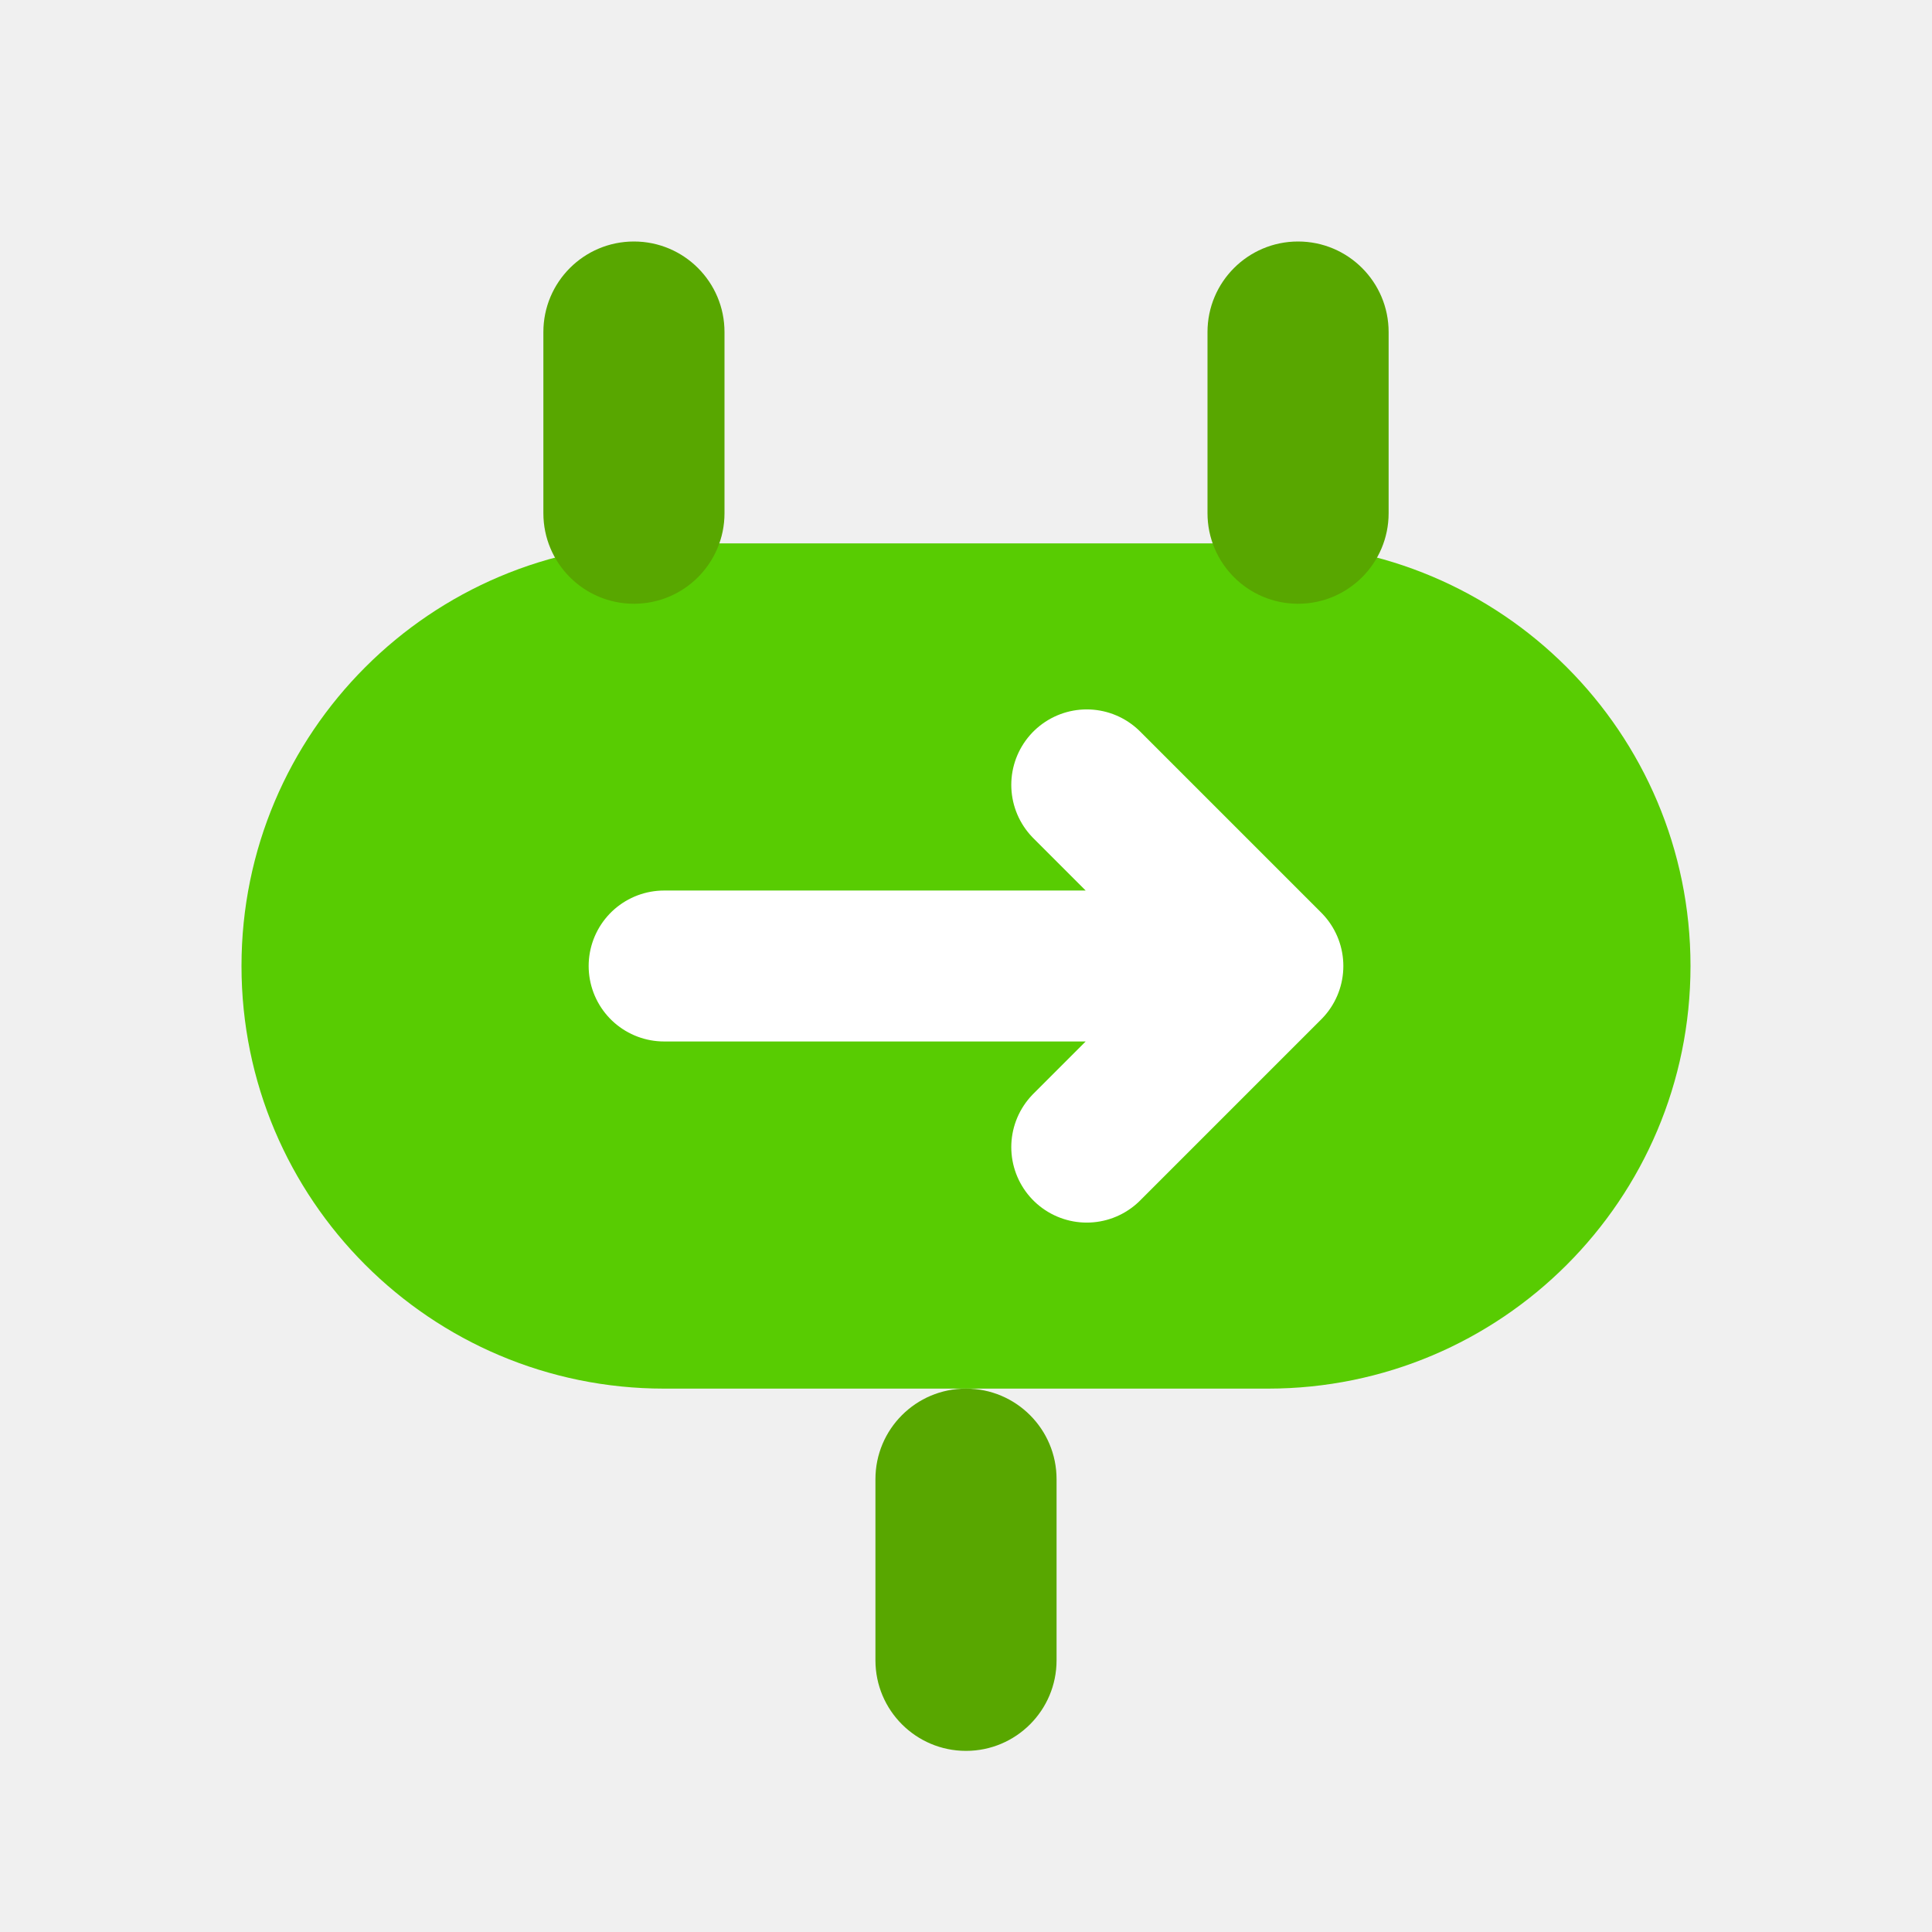
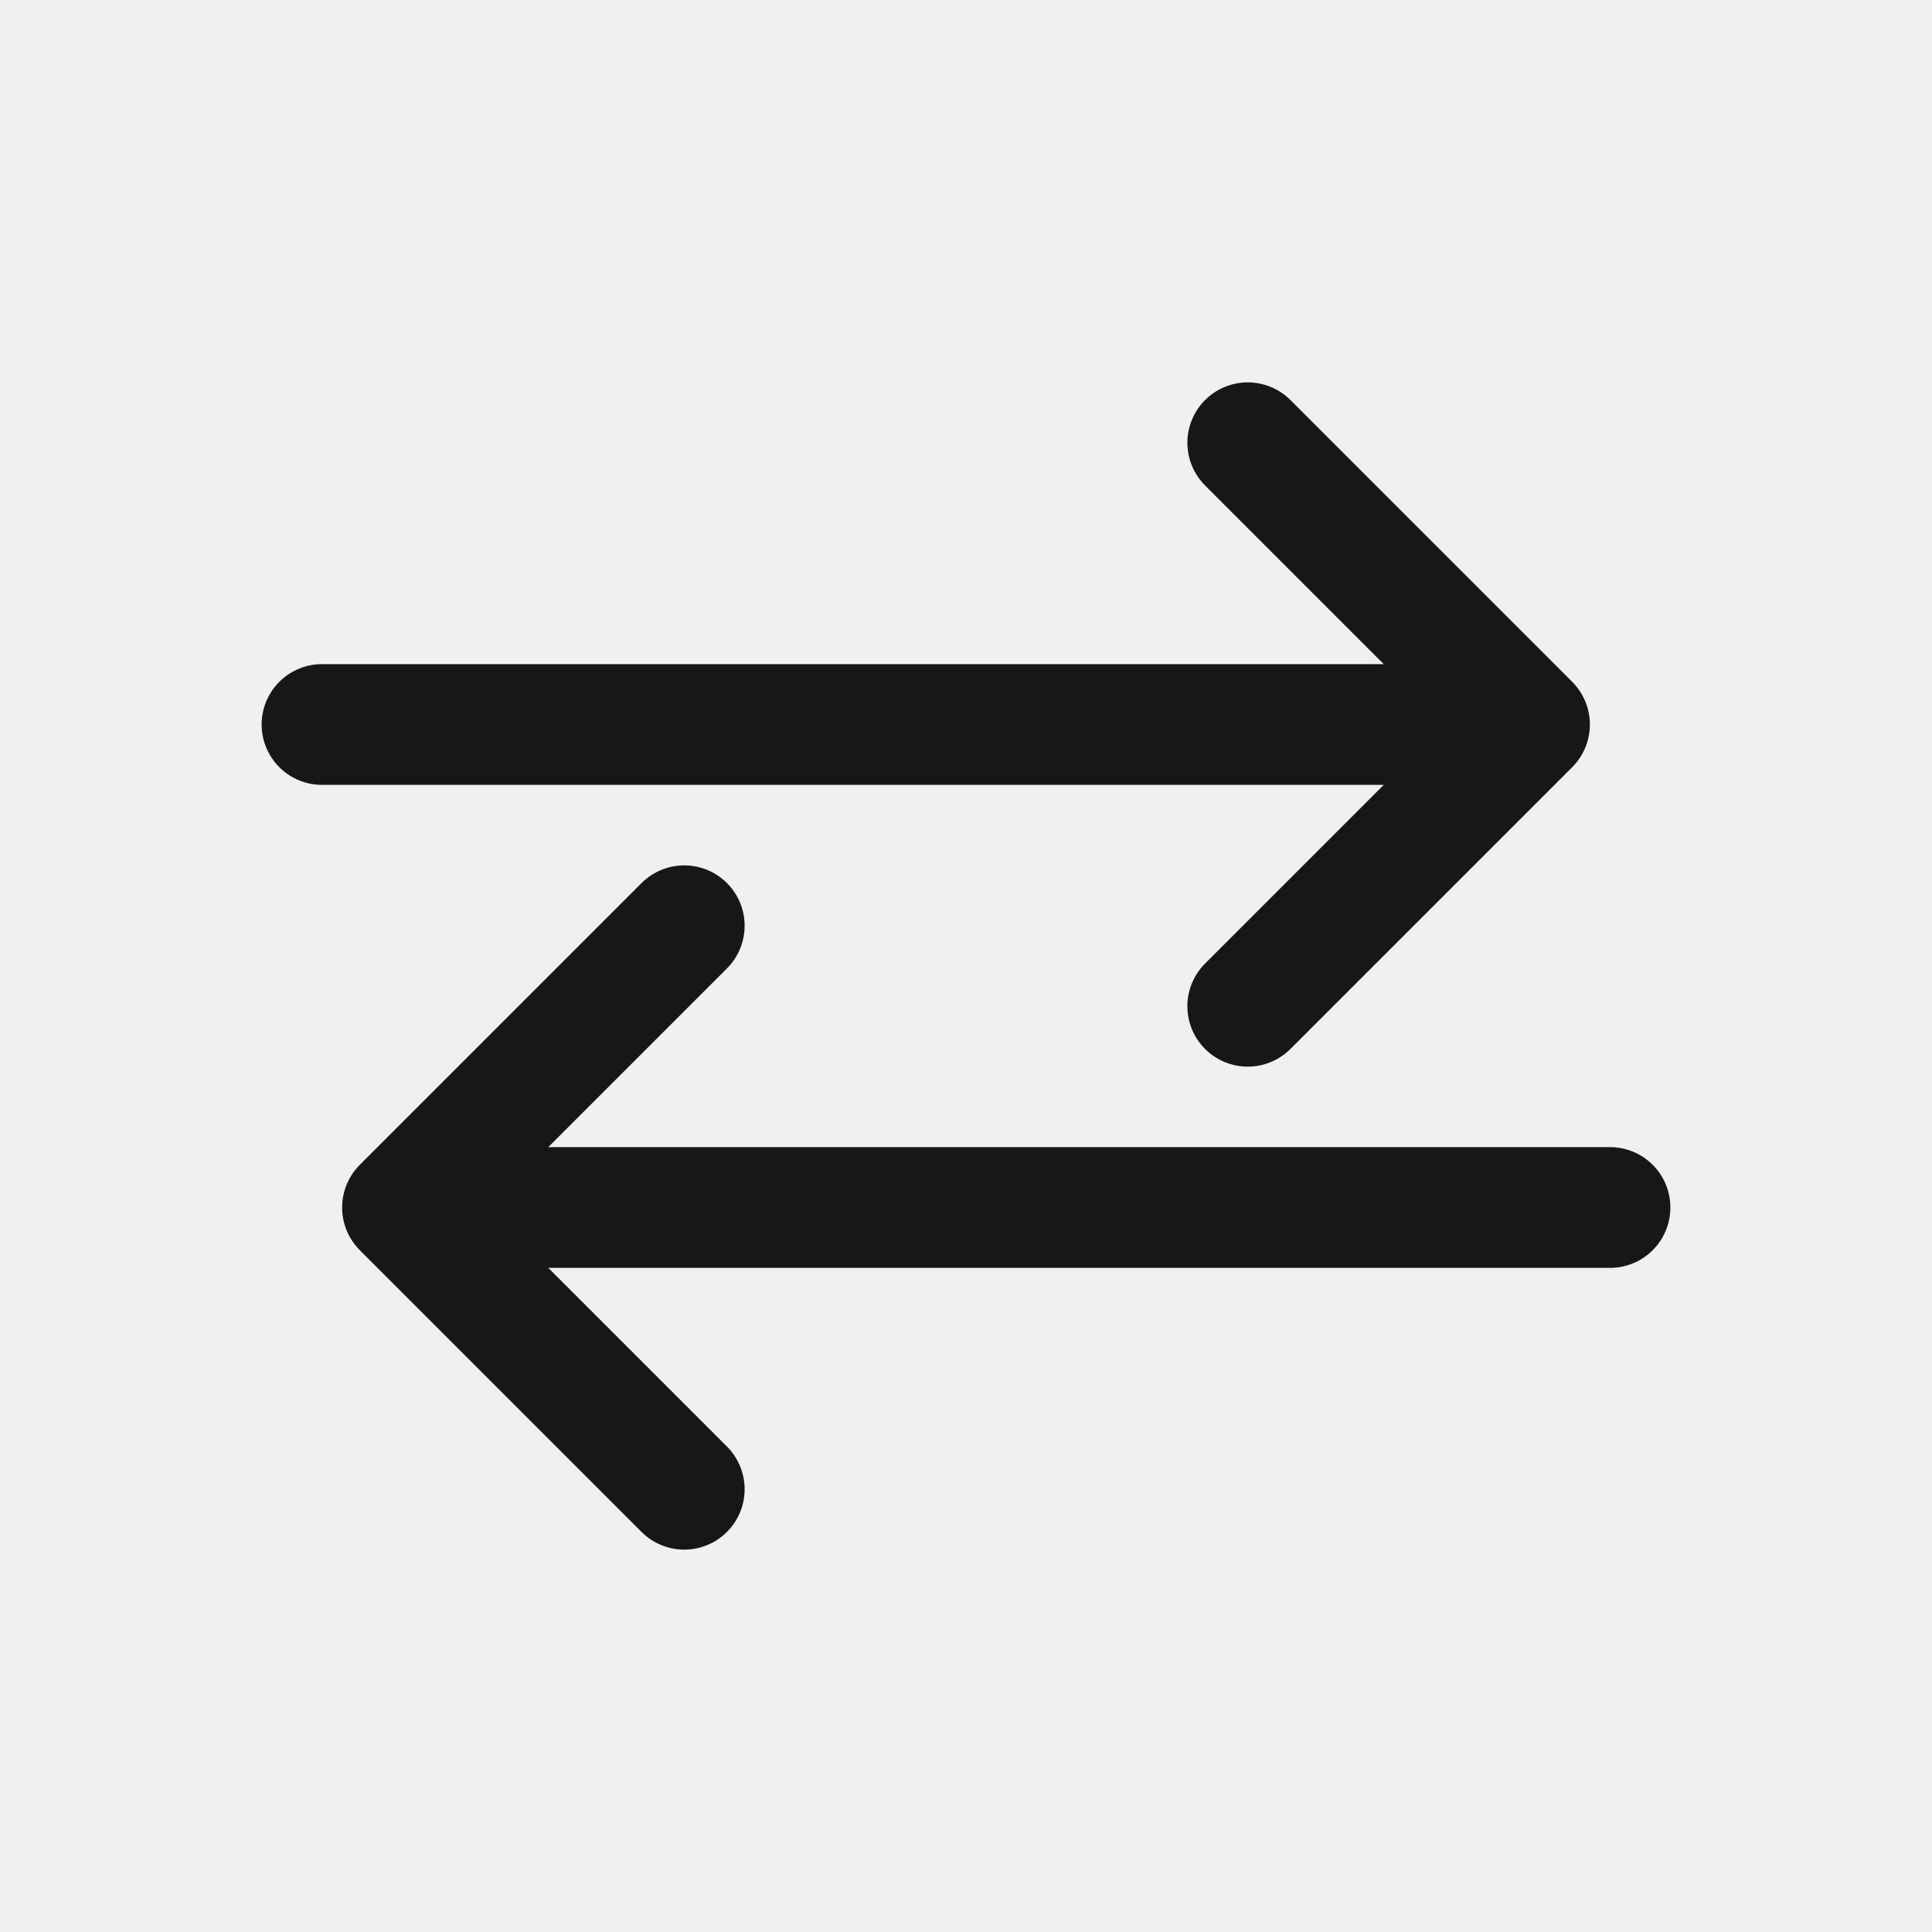
- <svg xmlns="http://www.w3.org/2000/svg" width="64" height="64" viewBox="0 0 32 32" aria-hidden="true" focusable="false">
-   <rect x="4" y="9" width="24" height="14" rx="7" fill="#58cc02" />
-   <rect x="9" y="4" width="3" height="6" rx="1.5" fill="#58a700" />
-   <rect x="20" y="4" width="3" height="6" rx="1.5" fill="#58a700" />
-   <path d="M11 16h10M18 13l3 3-3 3" stroke="#fff" stroke-width="2.5" fill="none" stroke-linecap="round" stroke-linejoin="round" />
-   <rect x="14.5" y="23" width="3" height="6" rx="1.5" fill="#58a700" />
+ <svg xmlns="http://www.w3.org/2000/svg" width="24" height="24" viewBox="0 0 24 24" fill="none" stroke="#171717" stroke-width="1.5" stroke-linecap="round" stroke-linejoin="round">
+   <path d="M4 9h15M15.5 5.5L19 9l-3.5 3.5" />
+   <path d="M20 15H5M8.5 11.5L5 15l3.5 3.5" />
</svg>
